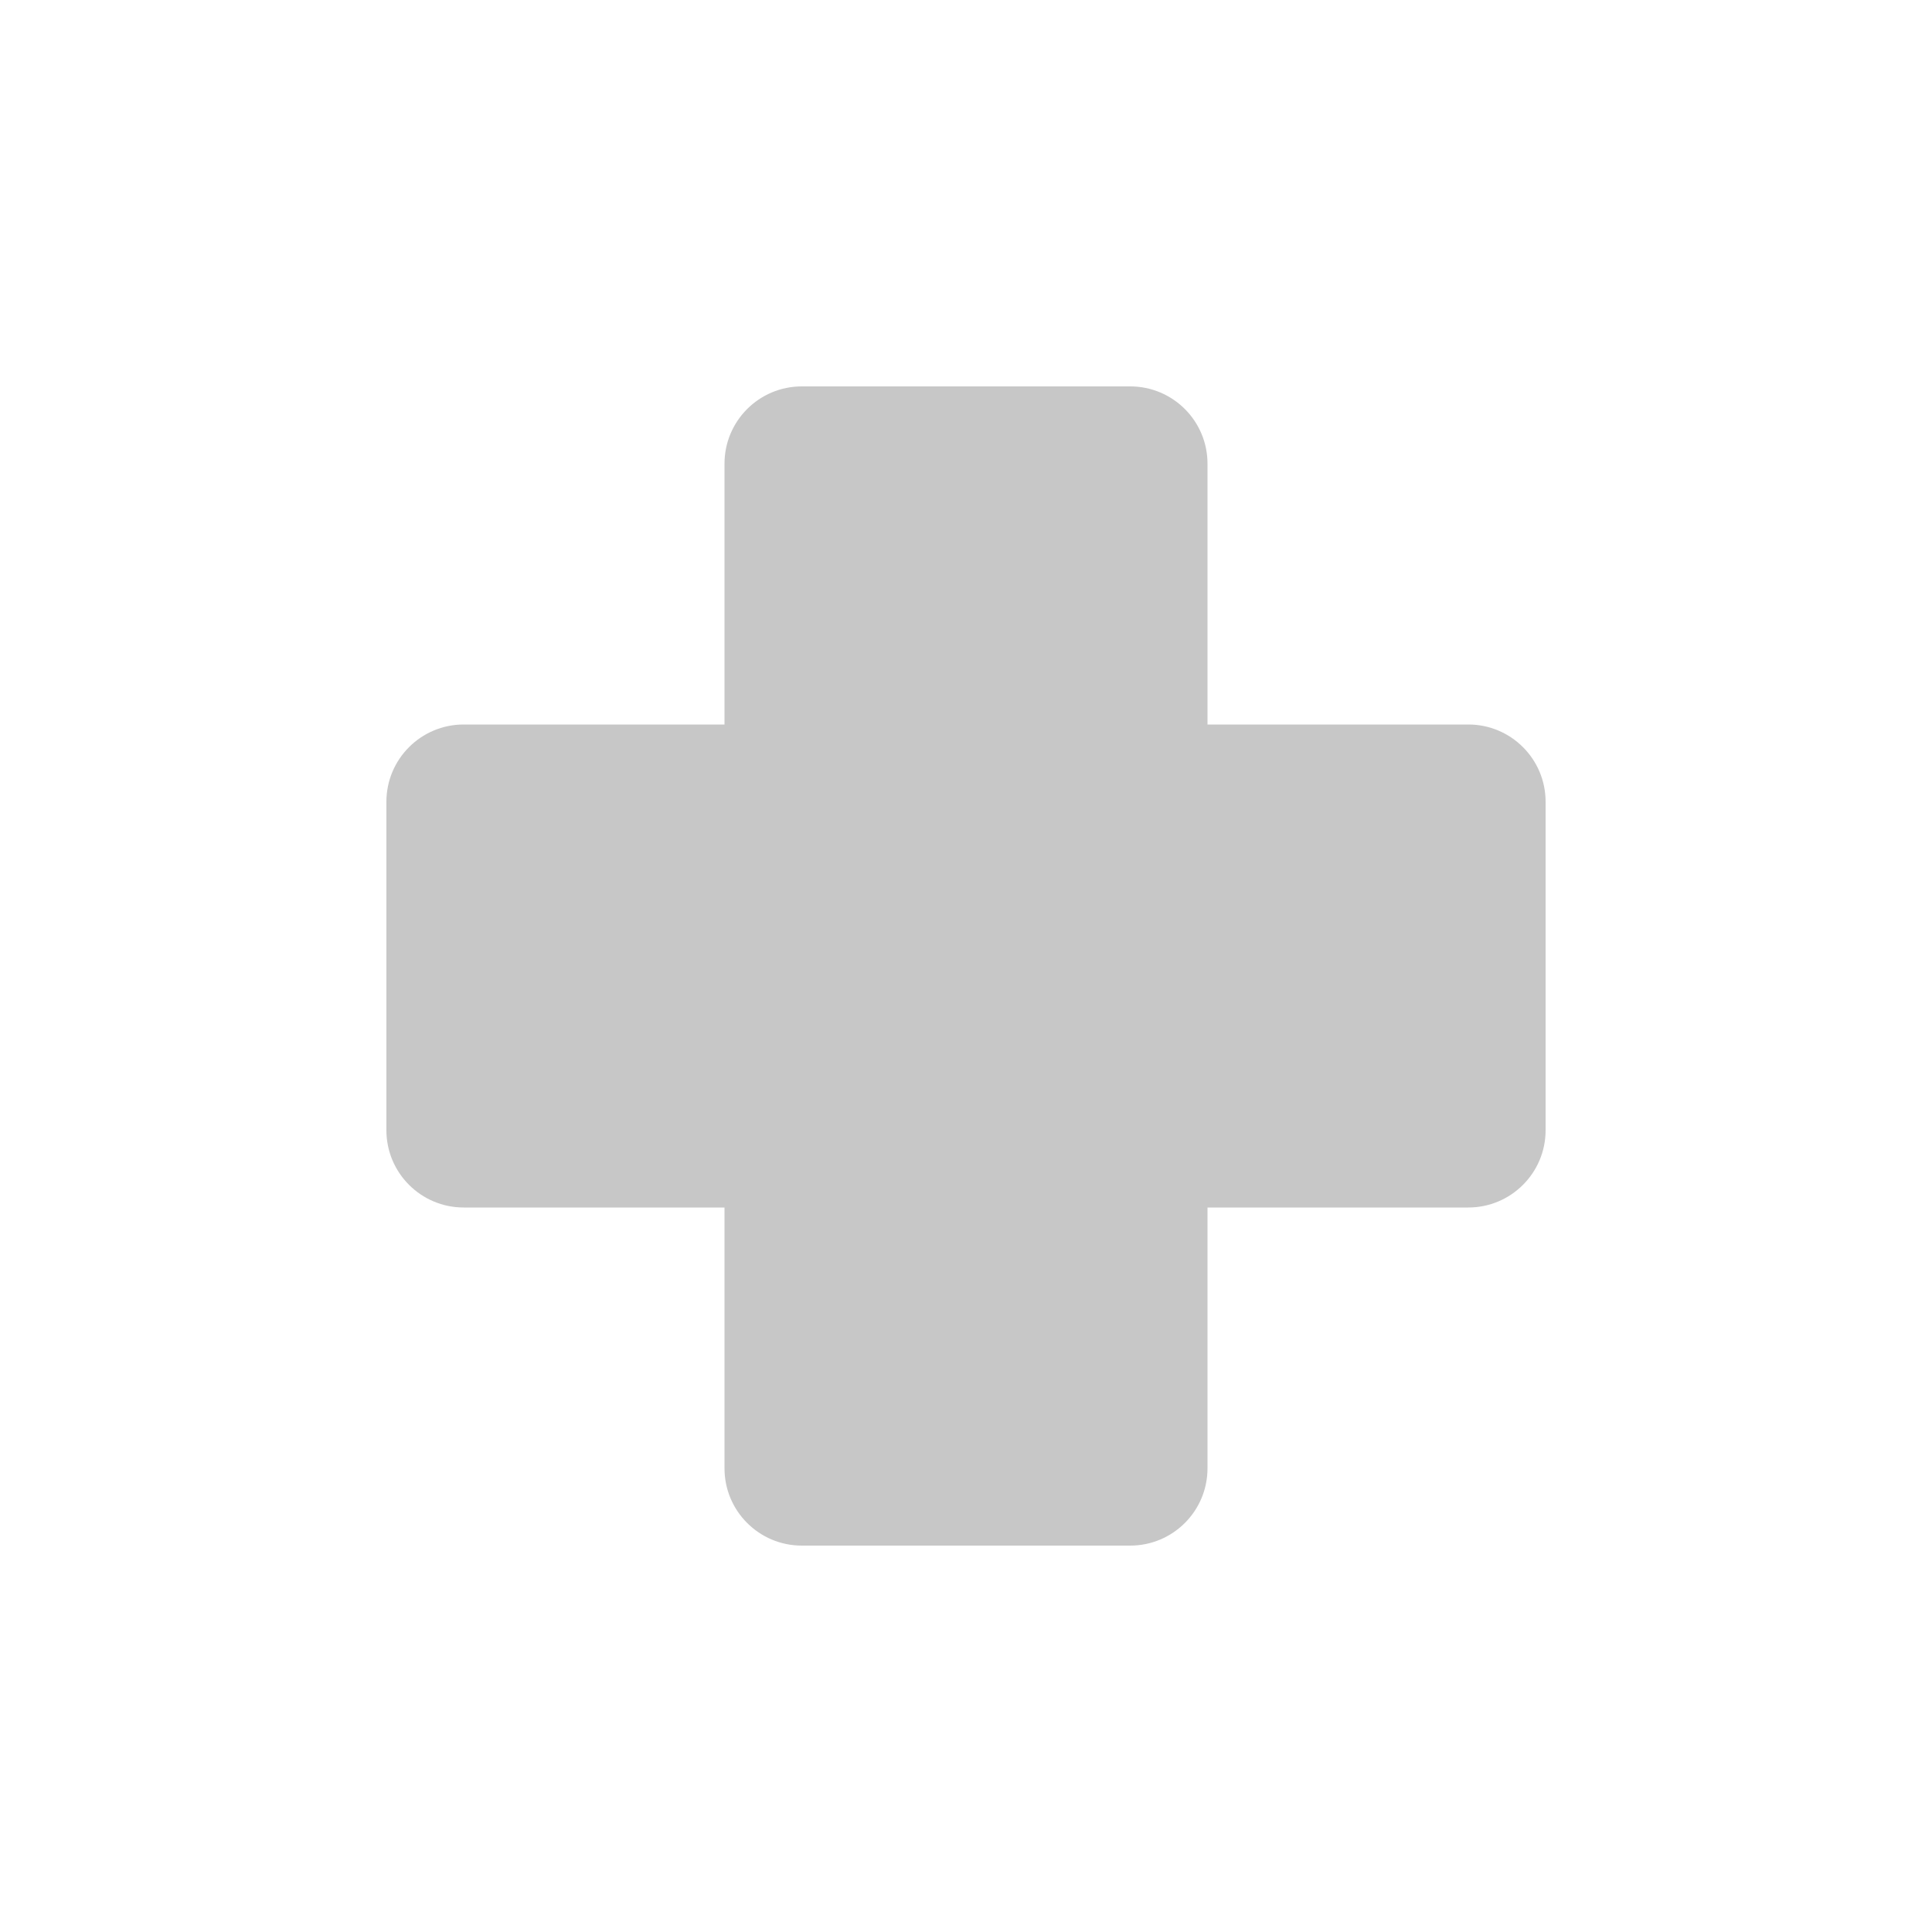
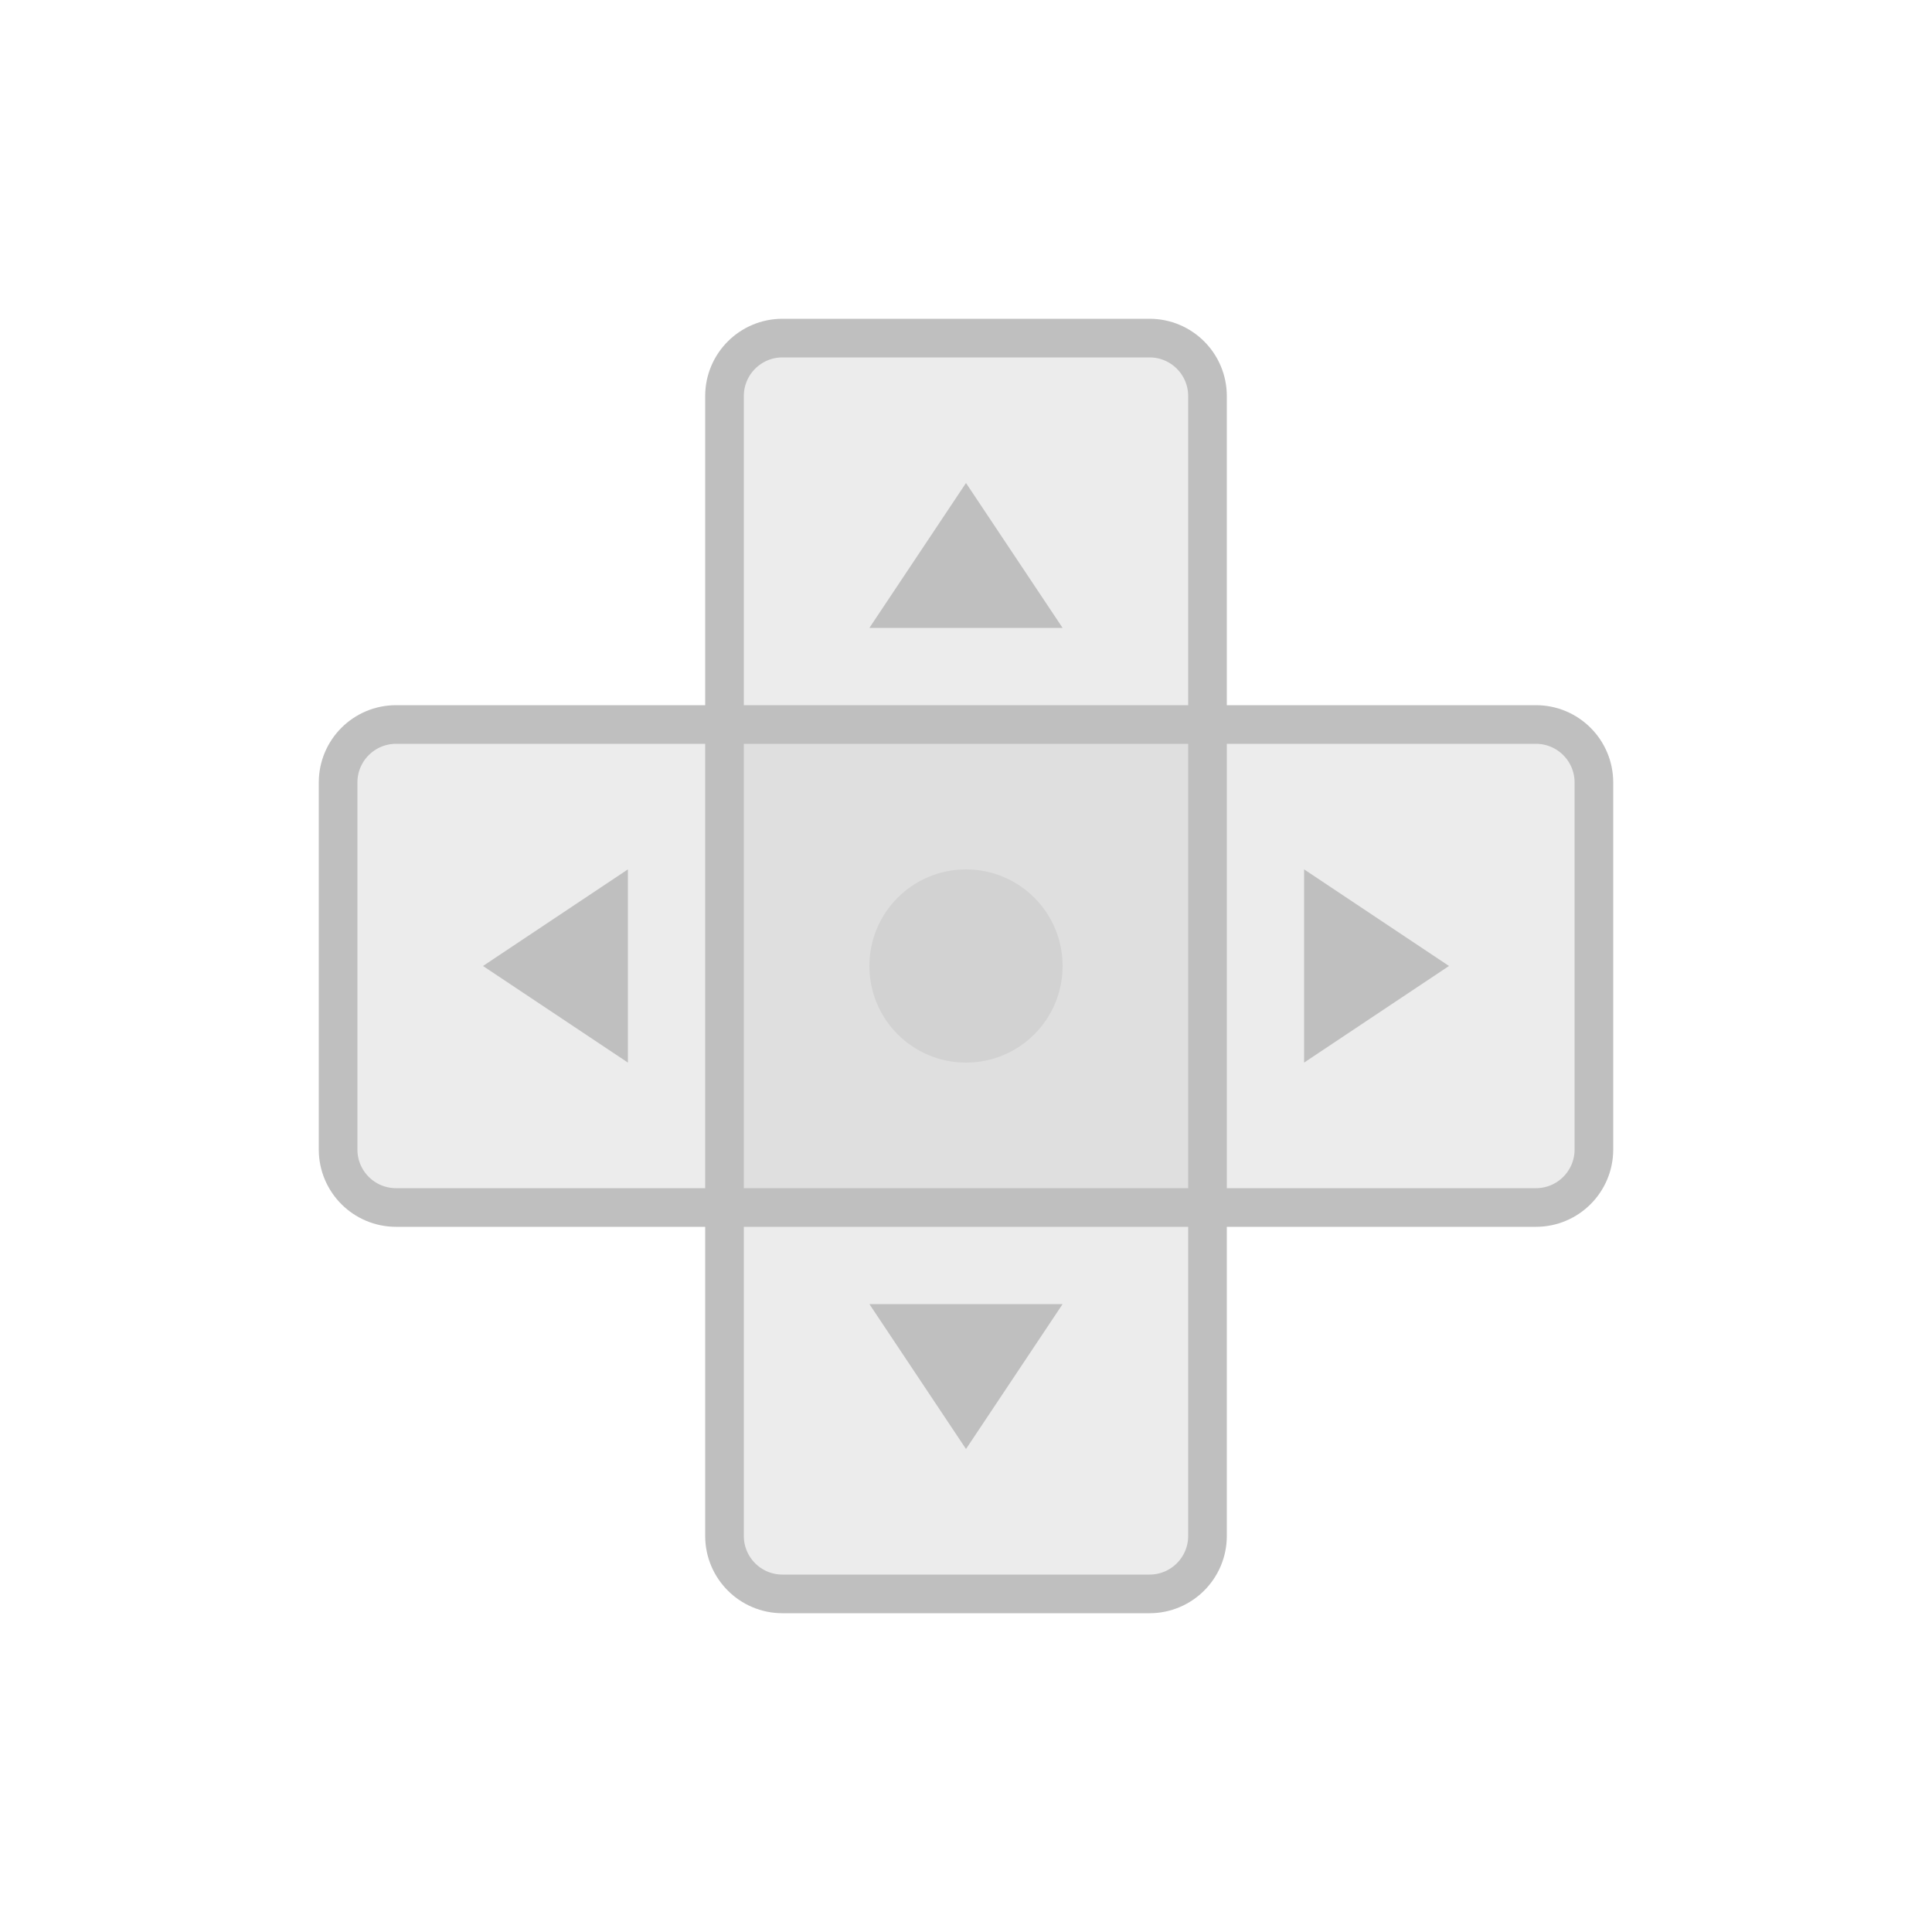
<svg xmlns="http://www.w3.org/2000/svg" width="200" height="200" viewBox="0 0 200 200" fill="none">
-   <g opacity="0.22">
-     <rect x="75" y="40" width="50" height="120" rx="8" fill="currentColor" />
-     <rect x="40" y="75" width="120" height="50" rx="8" fill="currentColor" />
+   <g opacity="0.25">
+     <rect x="75" y="35" width="50" height="130" rx="6" fill="currentColor" opacity="0.3" />
+     <rect x="35" y="75" width="130" height="50" rx="6" fill="currentColor" opacity="0.3" />
+     <rect x="75" y="35" width="50" height="130" rx="6" stroke="currentColor" stroke-width="4" fill="none" />
+     <rect x="35" y="75" width="130" height="50" rx="6" stroke="currentColor" stroke-width="4" fill="none" />
+     <circle cx="100" cy="100" r="10" fill="currentColor" opacity="0.4" />
+     <path d="M100 50 L90 65 L110 65 Z" fill="currentColor" />
+     <path d="M100 150 L90 135 L110 135 Z" fill="currentColor" />
+     <path d="M50 100 L65 90 L65 110 Z" fill="currentColor" />
+     <path d="M150 100 L135 90 L135 110 Z" fill="currentColor" />
  </g>
</svg>
